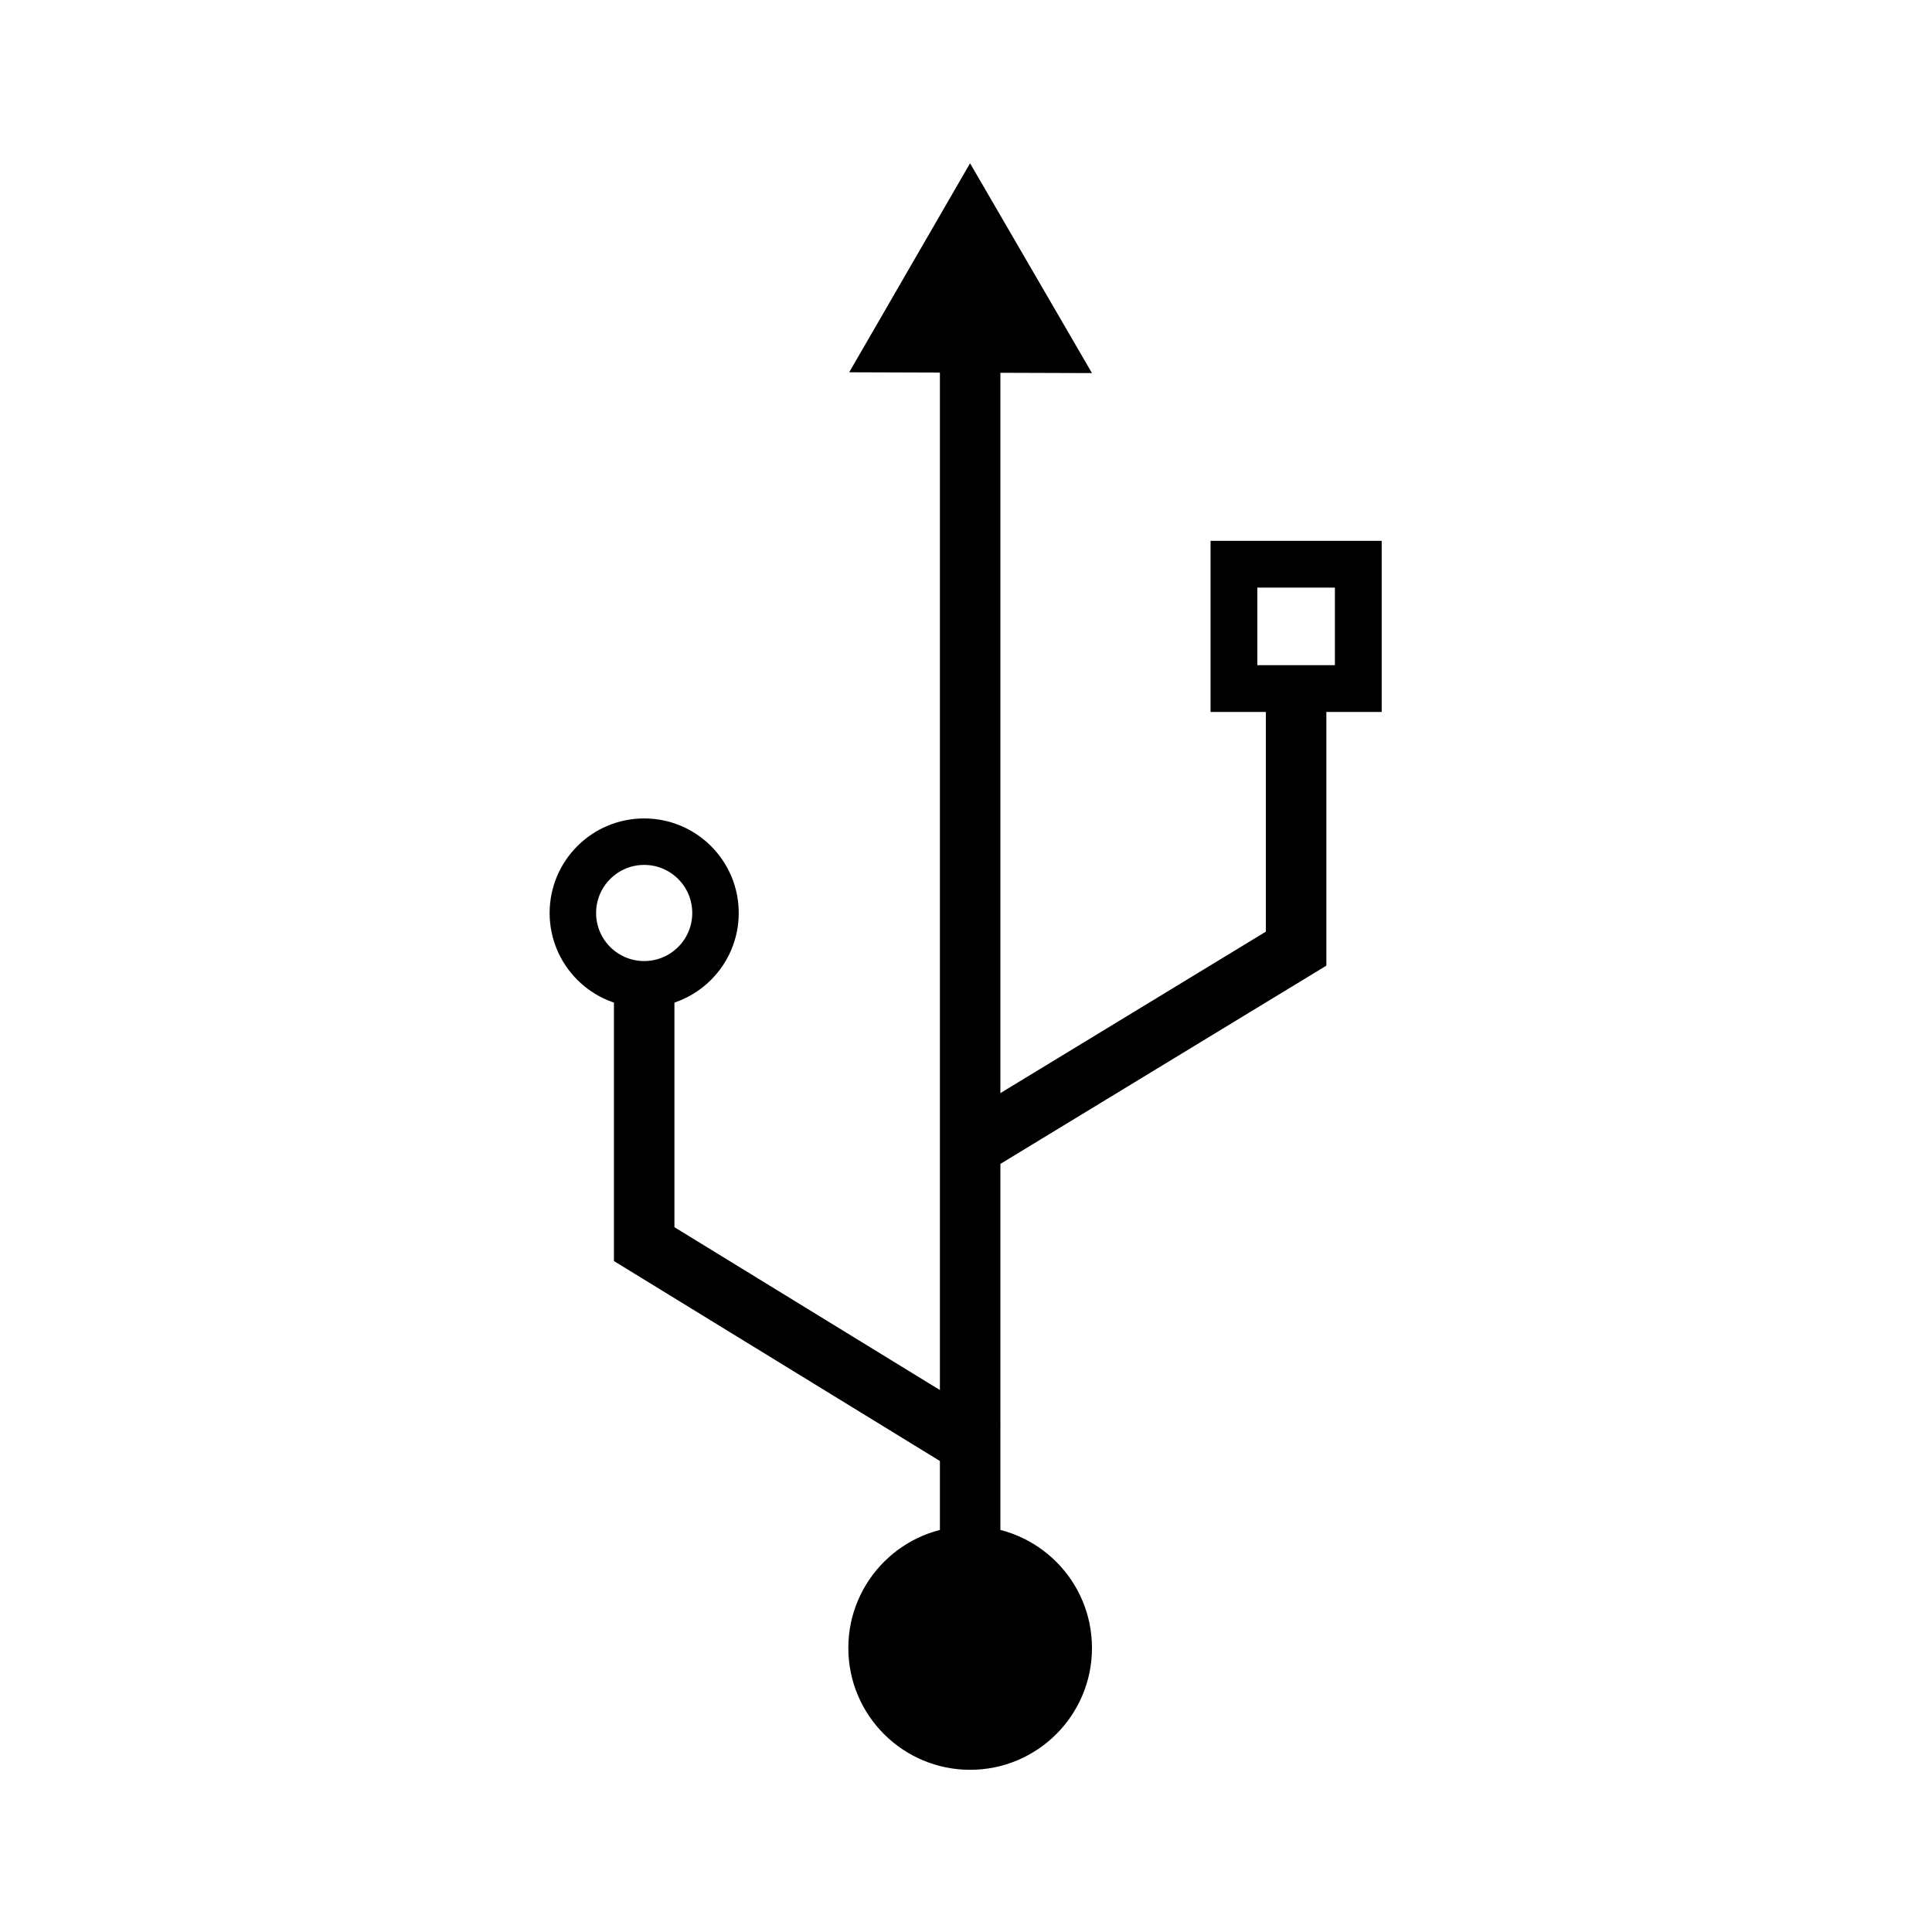
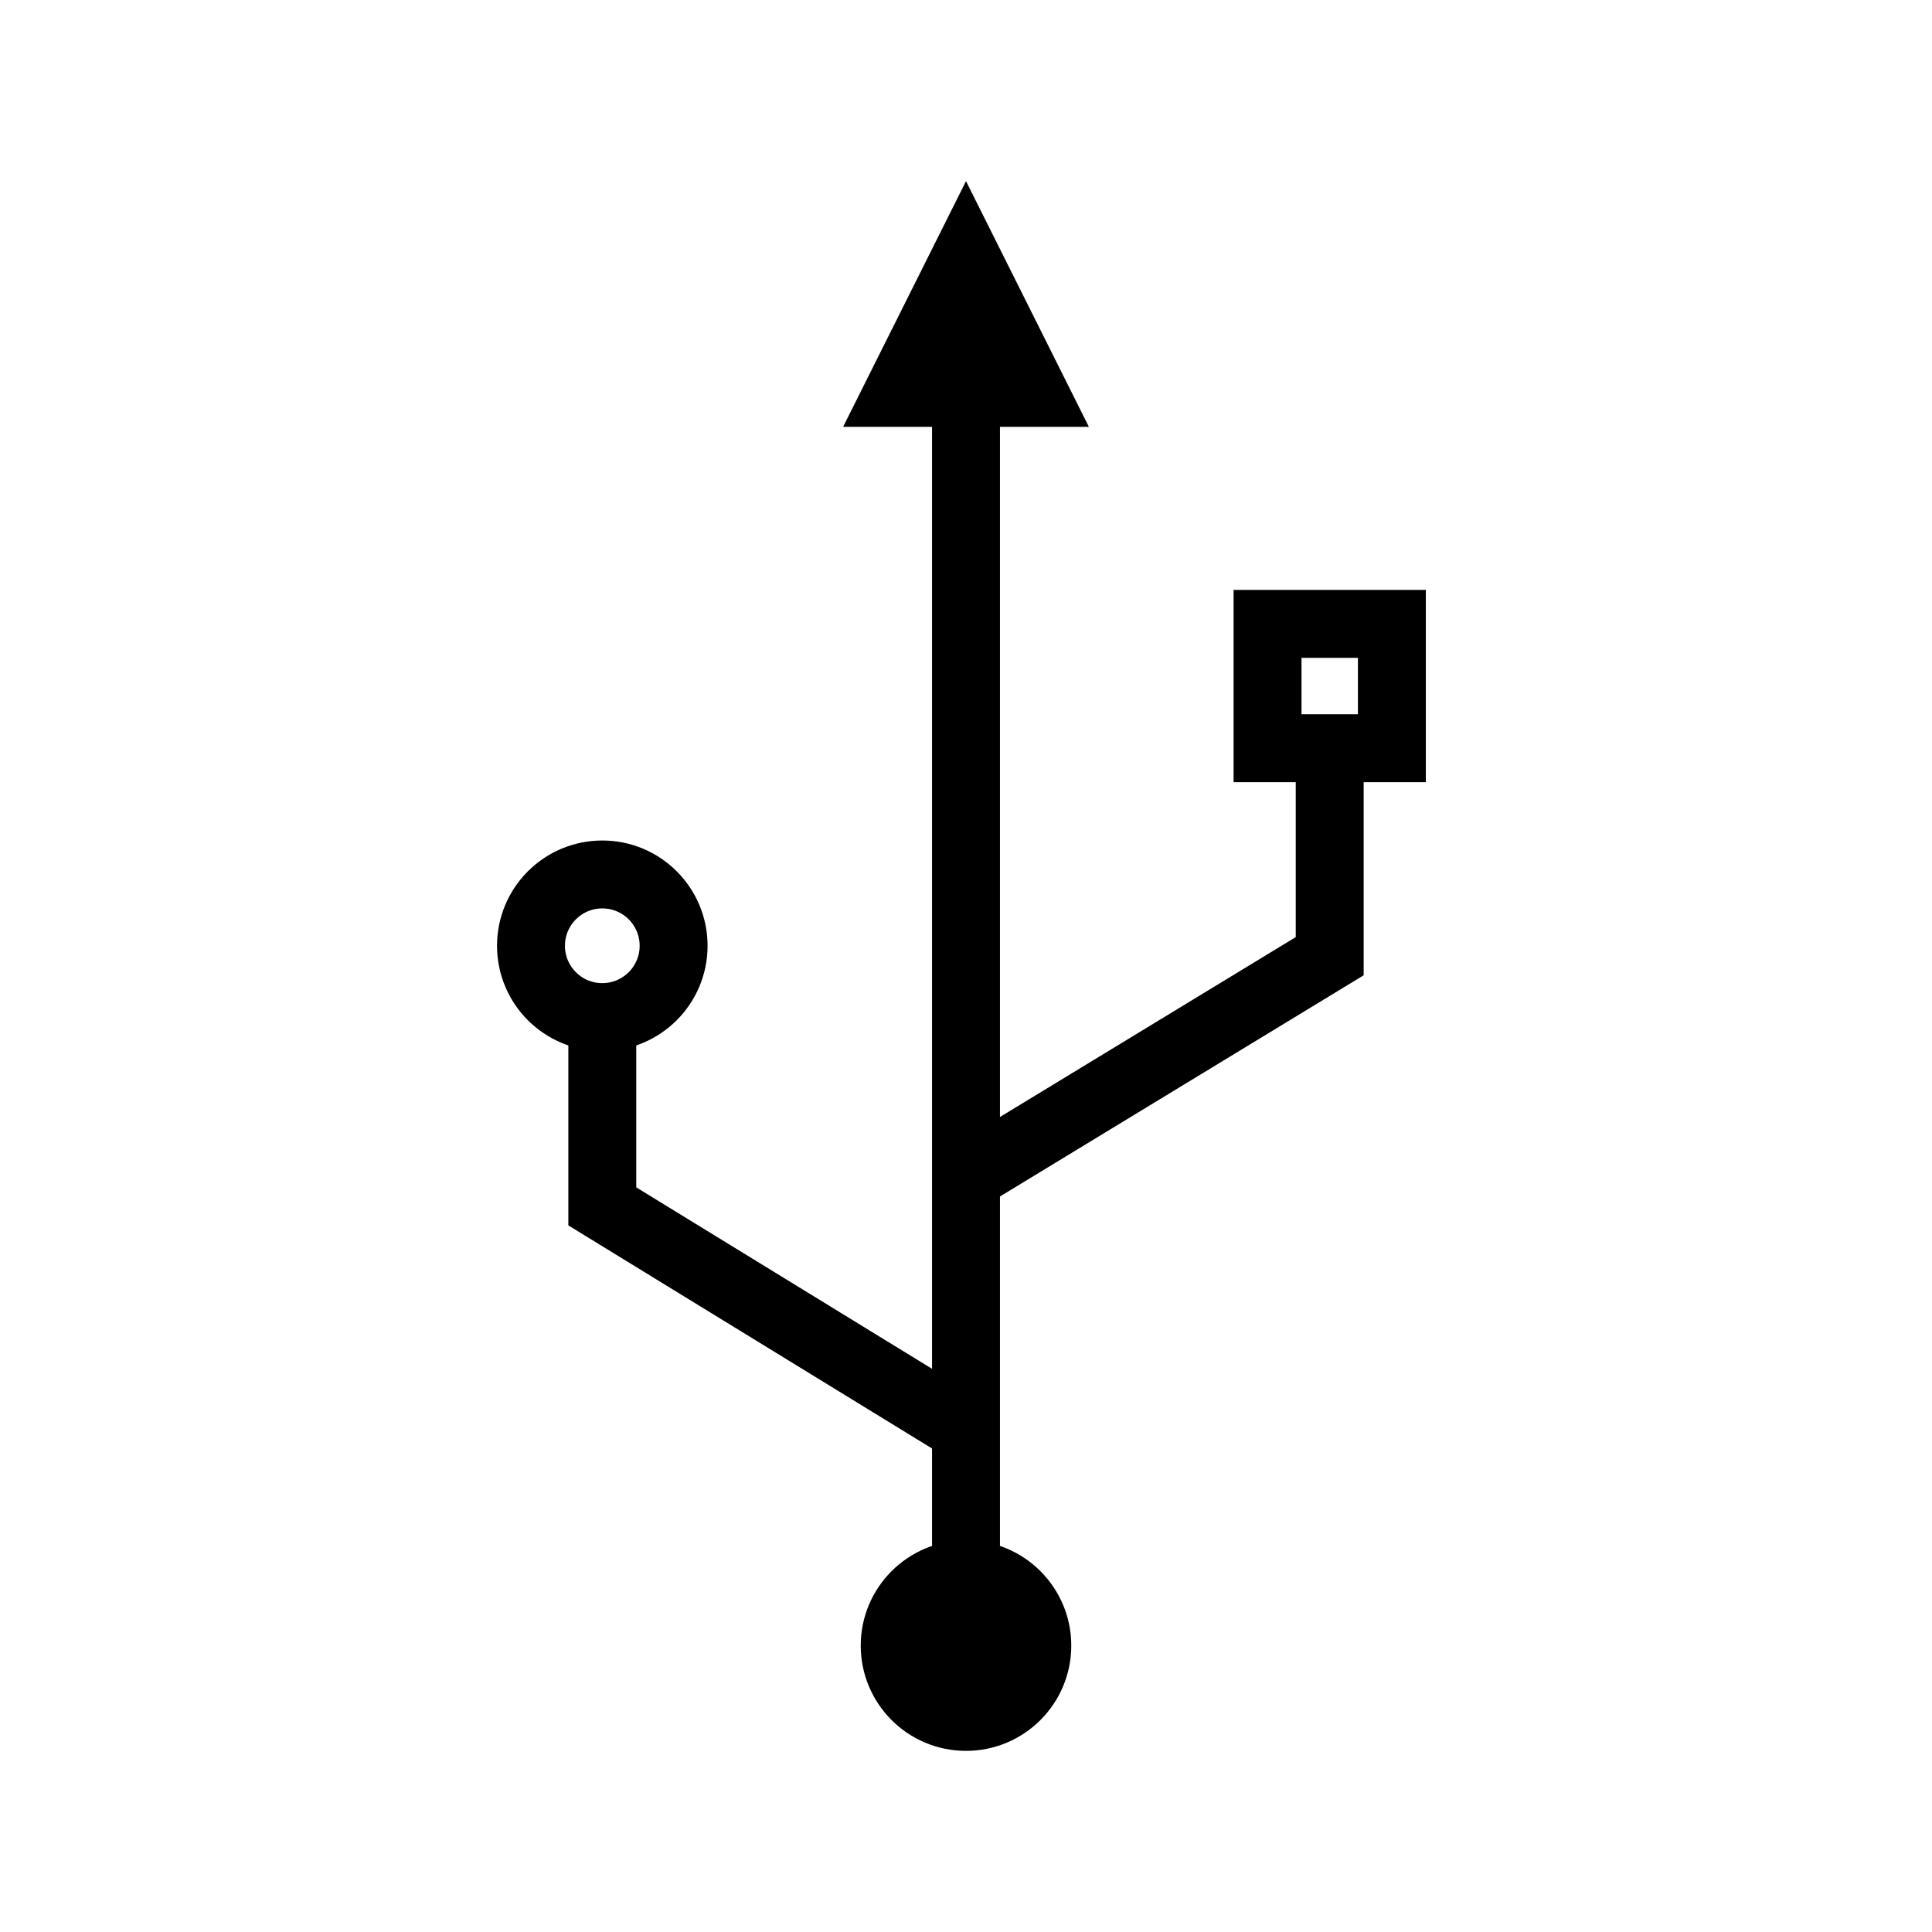
<svg xmlns="http://www.w3.org/2000/svg" width="512" height="512" style="enable-background:new 0 0 512 512" xml:space="preserve" version="1.1" id="svg2779">
  <defs id="defs2783" />
-   <circle style="fill:#000000;fill-opacity:1;stroke:none;stroke-width:13.618;stroke-linecap:square;stroke-linejoin:miter;stroke-dasharray:none;stroke-opacity:1;paint-order:markers fill stroke;stop-color:#000000" id="path3660" cx="257.1" cy="436.732" r="32.284" />
-   <rect style="fill:none;fill-opacity:0.6;stroke:#000000;stroke-width:12.395;stroke-linecap:square;stroke-linejoin:miter;stroke-dasharray:none;stroke-opacity:1;paint-order:markers fill stroke;stop-color:#000000" id="rect3370" width="32.951" height="32.951" x="327.009" y="149.525" />
-   <path style="fill:none;fill-opacity:0.6;stroke:#000000;stroke-width:16.029;stroke-linecap:square;stroke-linejoin:miter;stroke-dasharray:none;stroke-opacity:1;paint-order:markers fill stroke;stop-color:#000000" d="M 257.1,428.717 V 80.263" id="path3439" />
-   <circle style="fill:none;fill-opacity:0.6;stroke:#000000;stroke-width:12.32;stroke-linecap:square;stroke-linejoin:miter;stroke-dasharray:none;stroke-opacity:1;paint-order:markers fill stroke;stop-color:#000000" id="path3553" cx="170.715" cy="241.951" r="18.899" />
-   <path style="fill:none;fill-opacity:0.6;stroke:#000000;stroke-width:16.029;stroke-linecap:square;stroke-linejoin:miter;stroke-dasharray:none;stroke-opacity:1;paint-order:markers fill stroke;stop-color:#000000" d="M 254.048,380.821 170.715,329.706 V 262.781" id="path3555" />
-   <path style="fill:#000000;fill-opacity:1;stroke:none;stroke-width:19.324;stroke-linecap:square;stroke-linejoin:miter;stroke-dasharray:none;stroke-opacity:1;paint-order:markers fill stroke;stop-color:#000000" d="m 225.046,98.659 32.03,-55.391 32.308,55.603 z" id="path3606" />
-   <path style="fill:none;fill-opacity:0.6;stroke:#000000;stroke-width:16.029;stroke-linecap:square;stroke-linejoin:miter;stroke-dasharray:none;stroke-opacity:1;paint-order:markers fill stroke;stop-color:#000000" d="m 260.212,302.047 83.272,-50.647 V 184.476" id="path5520" />
+   <rect style="fill:none;fill-opacity:0.6;stroke:#000000;stroke-width:18;stroke-linecap:square;stroke-linejoin:miter;stroke-dasharray:none;stroke-opacity:1;paint-order:markers fill stroke;stop-color:#000000" id="rect3370" width="32.951" height="32.951" x="335.911" y="165.332" />
+   <path style="fill:none;fill-opacity:0.6;stroke:#000000;stroke-width:18;stroke-linecap:square;stroke-linejoin:miter;stroke-dasharray:none;stroke-opacity:1;paint-order:markers fill stroke;stop-color:#000000" d="M 256.001,428.717 V 80.263" id="path3439" />
+   <circle style="fill:none;fill-opacity:0.6;stroke:#000000;stroke-width:18;stroke-linecap:square;stroke-linejoin:miter;stroke-dasharray:none;stroke-opacity:1;paint-order:markers fill stroke;stop-color:#000000" id="path3553" cx="159.616" cy="250.64" r="18.899" />
+   <path style="fill:none;fill-opacity:0.6;stroke:#000000;stroke-width:18;stroke-linecap:square;stroke-linejoin:miter;stroke-dasharray:none;stroke-opacity:1;paint-order:markers fill stroke;stop-color:#000000" d="m 251.066,375.8 -91.449,-56.094 v -49.755" id="path3555" />
+   <path style="fill:none;fill-opacity:0.6;stroke:#000000;stroke-width:18;stroke-linecap:square;stroke-linejoin:miter;stroke-dasharray:none;stroke-opacity:1;paint-order:markers fill stroke;stop-color:#000000" d="m 260.762,309.127 91.625,-55.727 v -54.646" id="path5520" />
+   <path style="fill:none;stroke:#000000;stroke-width:18;stroke-dasharray:none;paint-order:markers fill stroke;stop-color:#000000" d="M 256.001,68.121 237.997,104.119 H 274.002 Z" id="path24971" />
+   <circle style="fill:#000000;fill-opacity:1;stroke:#000000;stroke-width:18;stroke-linecap:square;stroke-linejoin:miter;stroke-dasharray:none;stroke-opacity:1;paint-order:markers fill stroke;stop-color:#000000" id="circle26427" cx="256.001" cy="436.101" r="18.899" />
</svg>
